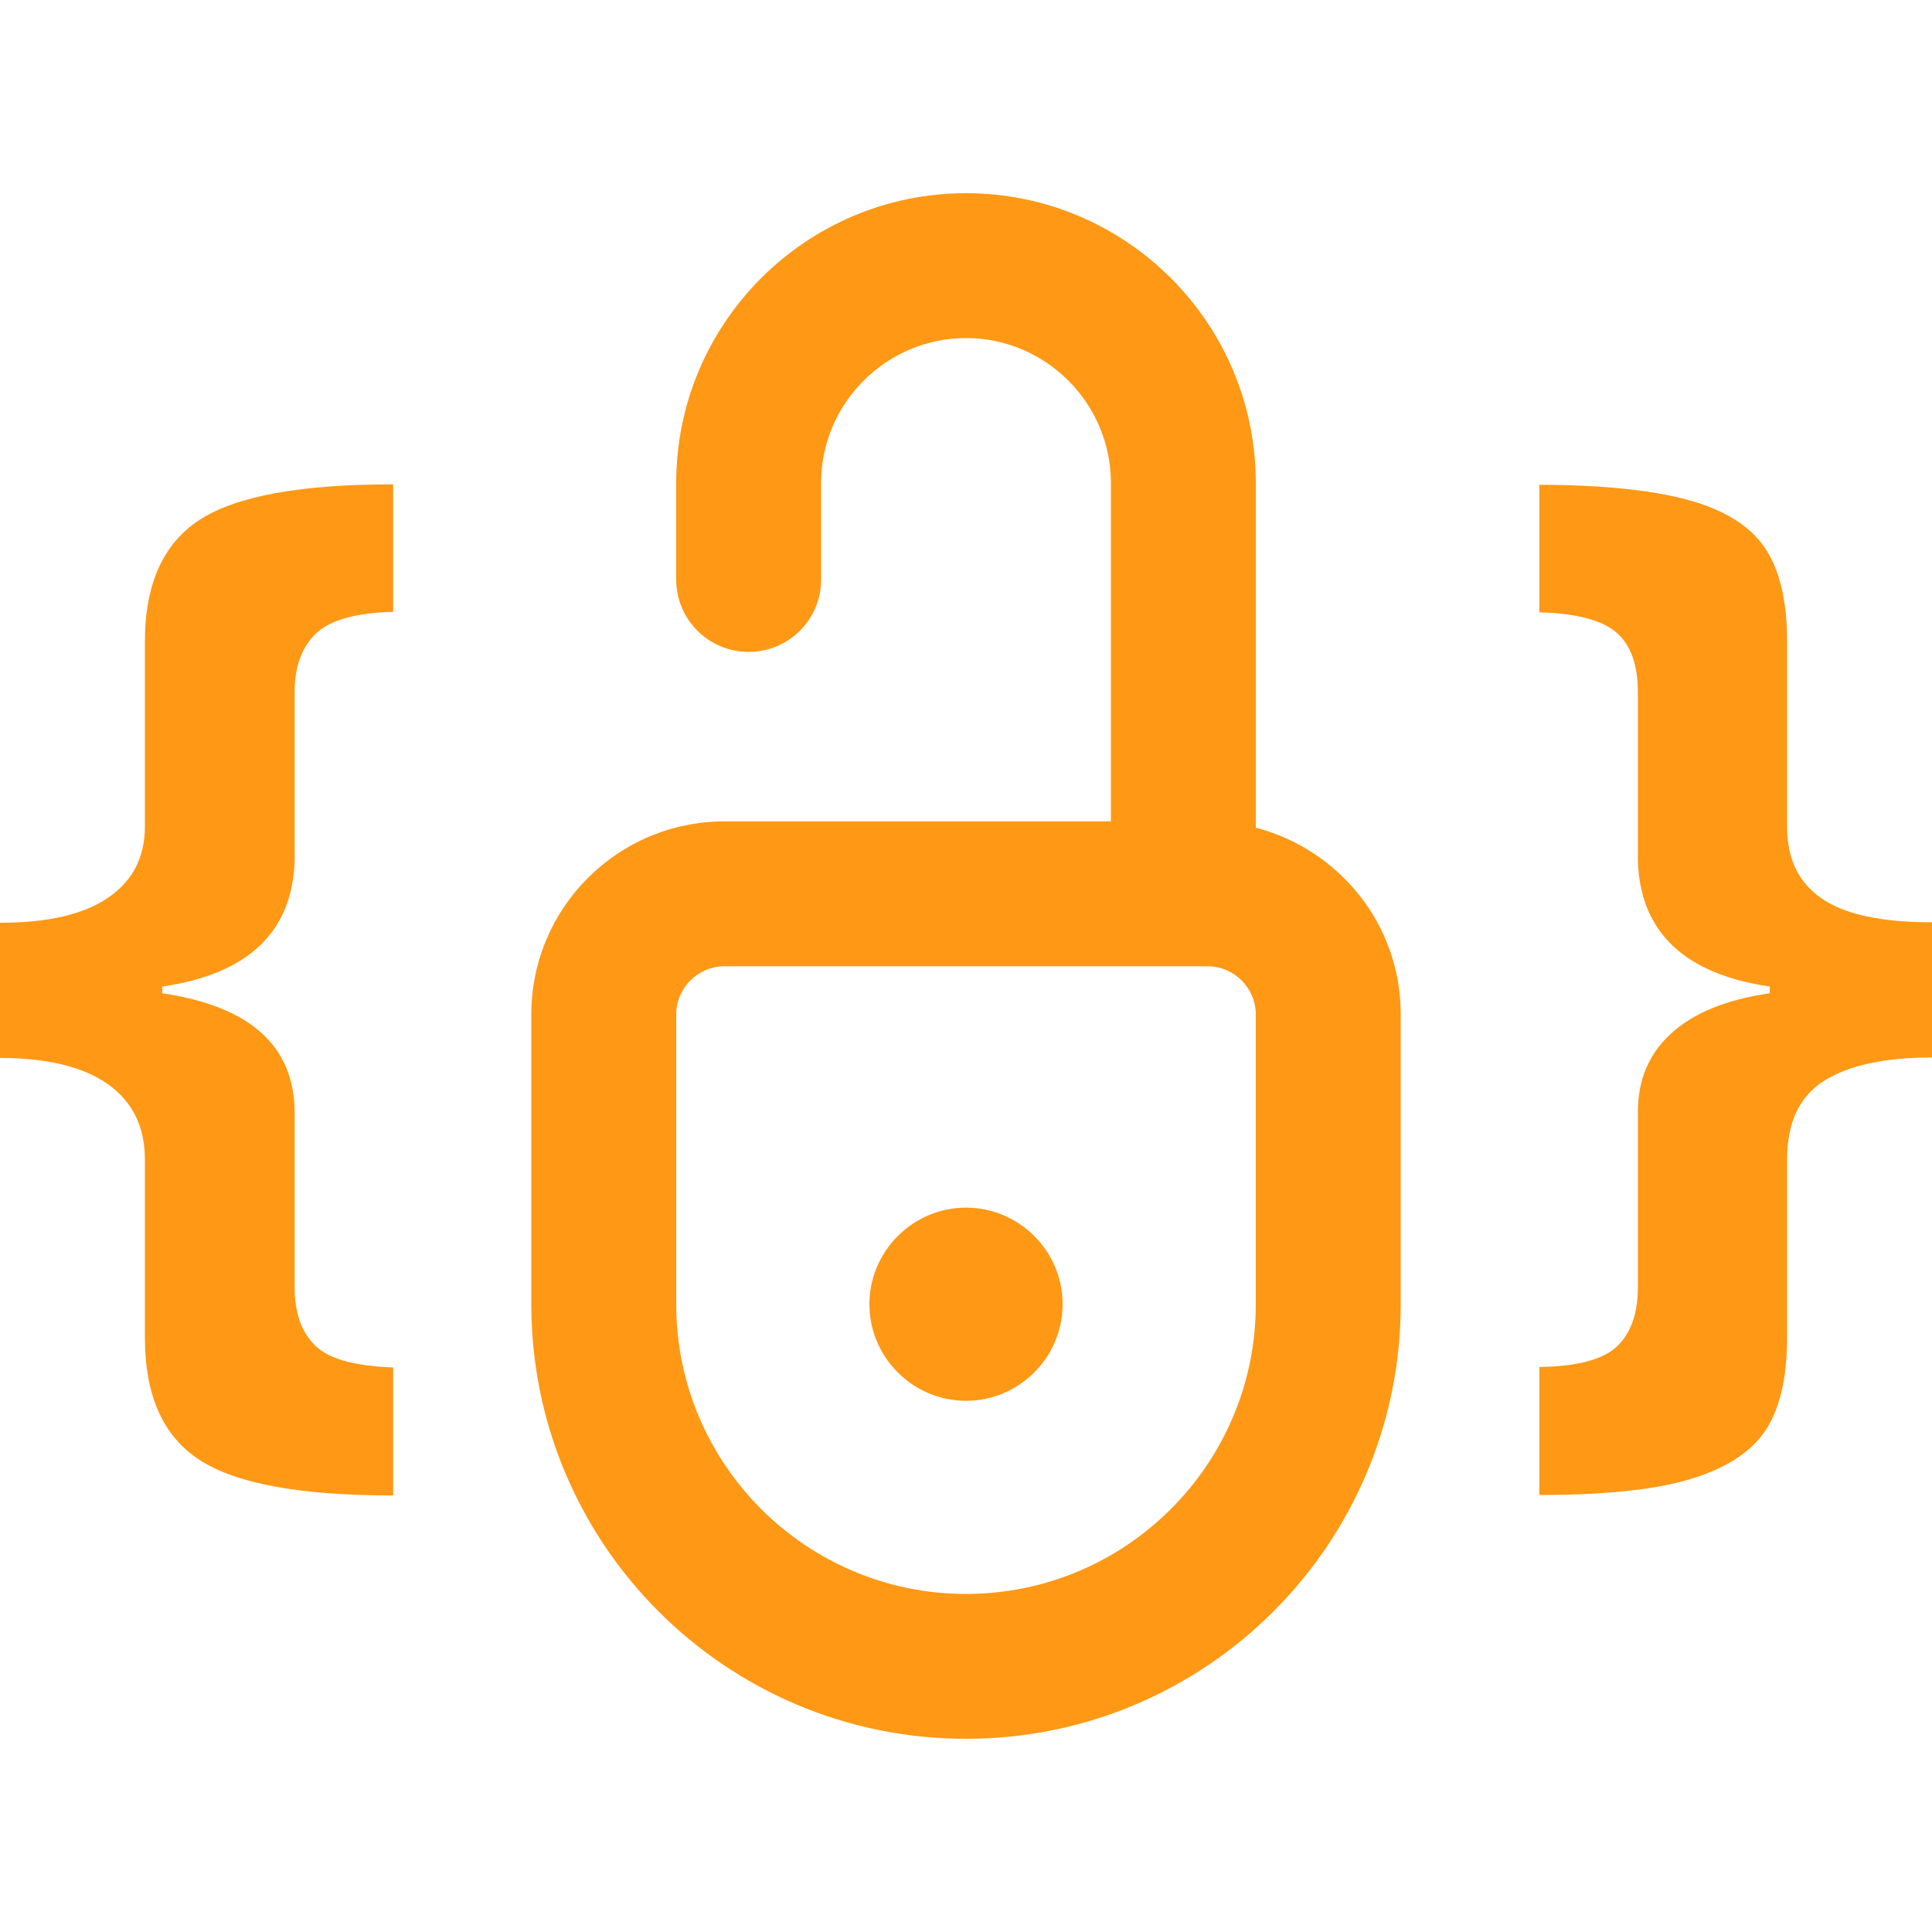
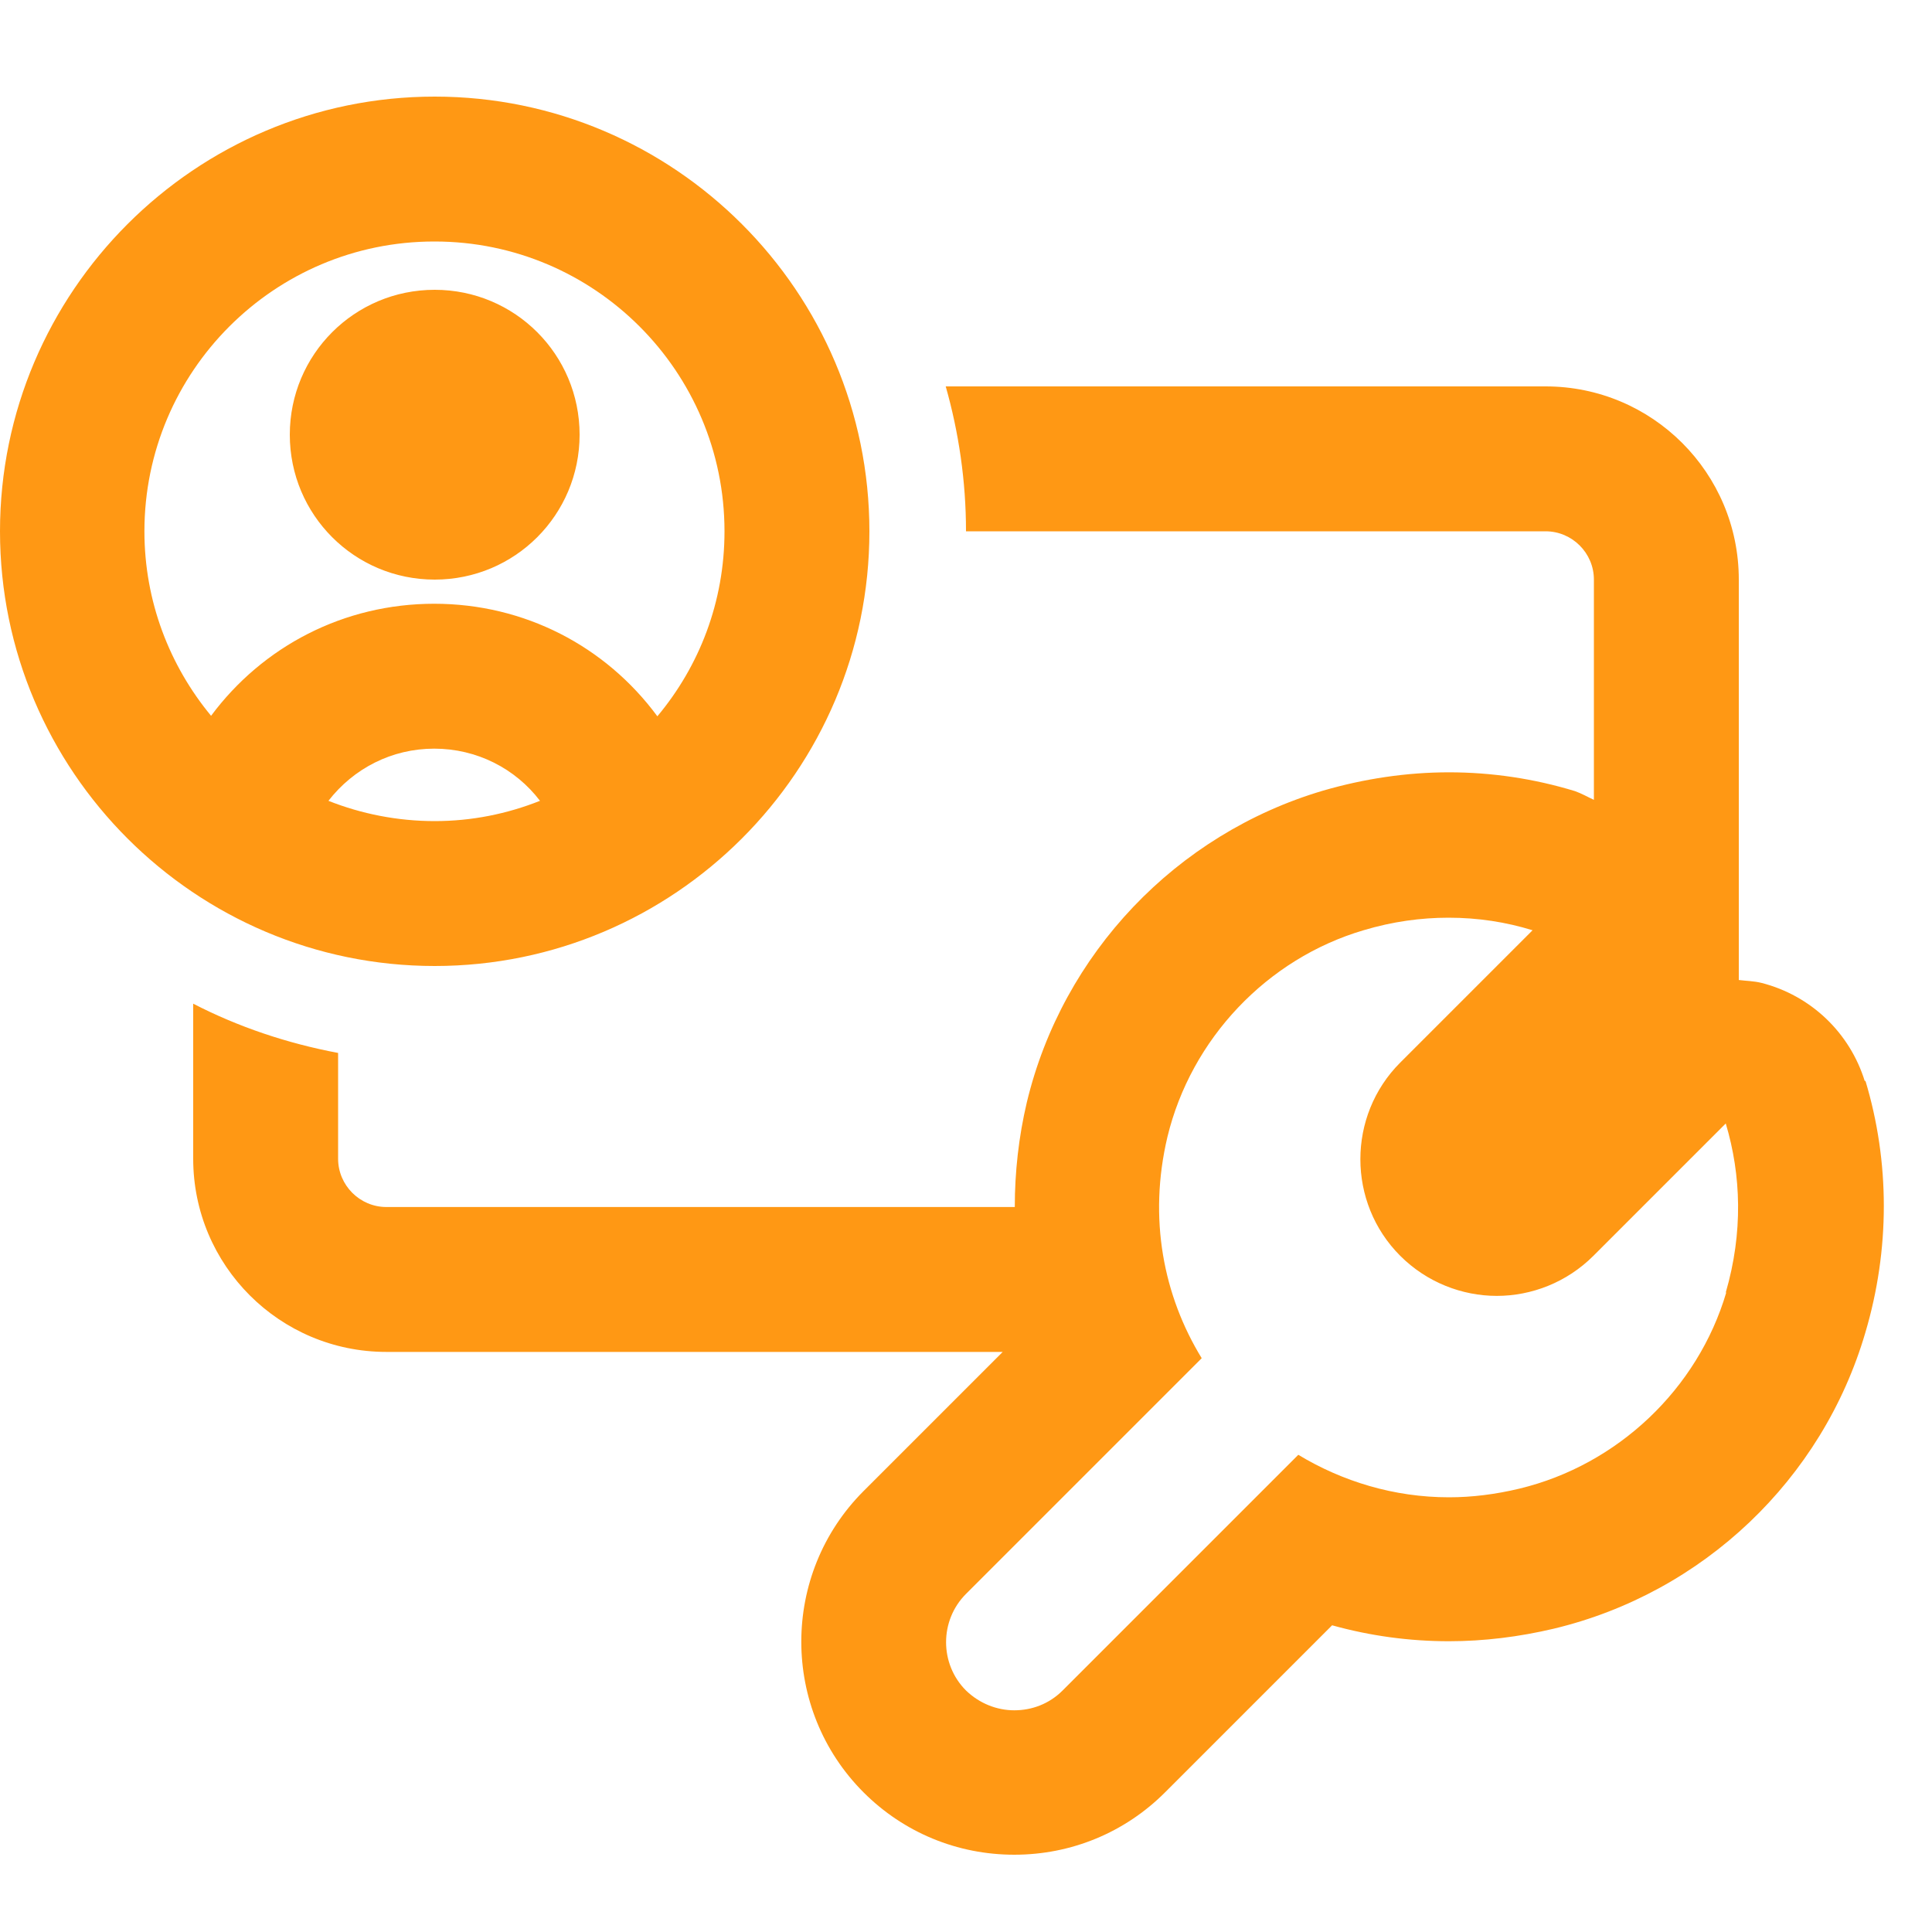
<svg xmlns="http://www.w3.org/2000/svg" width="40" height="40" viewBox="0 0 40 40" fill="none">
-   <path d="M4.14 10.758C4.9 10.268 6.23 10.028 8.14 10.028V12.667C7.37 12.687 6.83 12.837 6.54 13.117C6.25 13.397 6.1 13.797 6.1 14.327V17.826C6.05 19.295 5.14 20.165 3.36 20.425V20.565C5.19 20.835 6.1 21.665 6.1 23.044V26.653C6.1 27.183 6.24 27.583 6.53 27.863C6.82 28.142 7.35 28.282 8.14 28.312V30.962C6.23 30.962 4.9 30.722 4.14 30.232C3.38 29.742 3 28.902 3 27.693V24.004C3 23.324 2.74 22.804 2.23 22.444C1.72 22.084 0.97 21.904 0 21.904V19.105C0.98 19.105 1.73 18.935 2.24 18.585C2.75 18.236 3 17.746 3 17.106V13.287C3 12.088 3.38 11.248 4.14 10.758ZM37.72 18.605C37.24 18.276 37 17.786 37 17.126V13.287C37 12.427 36.84 11.778 36.53 11.328C36.22 10.878 35.68 10.548 34.94 10.348C34.2 10.148 33.17 10.038 31.87 10.038V12.677C32.65 12.697 33.19 12.847 33.48 13.107C33.77 13.367 33.91 13.777 33.91 14.327V17.826C33.96 19.295 34.87 20.165 36.64 20.425V20.565C35.74 20.695 35.06 20.975 34.6 21.395C34.14 21.814 33.91 22.354 33.91 23.024V26.653C33.91 27.203 33.76 27.613 33.47 27.883C33.18 28.152 32.64 28.292 31.87 28.302V30.952C33.17 30.952 34.2 30.852 34.93 30.642C35.66 30.432 36.2 30.112 36.52 29.662C36.84 29.212 37 28.552 37 27.683V23.994C37 23.234 37.26 22.694 37.77 22.374C38.28 22.054 39.03 21.894 40 21.894V19.095C38.96 19.095 38.2 18.935 37.72 18.605ZM29 21.005V27.003C29 31.971 24.97 36 20 36C15.03 36 11 31.971 11 27.003V21.005C11 18.795 12.79 17.006 15 17.006H23V9.998C23 8.349 21.65 6.999 20 6.999C18.35 6.999 17 8.349 17 9.998V11.998C17 12.827 16.33 13.497 15.5 13.497C14.67 13.497 14 12.827 14 11.998V9.998C14 6.689 16.69 4 20 4C23.31 4 26 6.689 26 9.998V17.136C27.72 17.586 29 19.135 29 20.995V21.005ZM26 21.005C26 20.455 25.55 20.005 25 20.005H15C14.45 20.005 14 20.455 14 21.005V27.003C14 30.312 16.69 33.001 20 33.001C23.31 33.001 26 30.312 26 27.003V21.005ZM20 25.003C18.9 25.003 18 25.903 18 27.003C18 28.102 18.9 29.002 20 29.002C21.1 29.002 22 28.102 22 27.003C22 25.903 21.1 25.003 20 25.003Z" fill="#FF9814" />
+   <path d="M38.61 22.39C38.3 21.38 37.49 20.61 36.47 20.35C36.31 20.31 36.16 20.31 36 20.29V12C36 9.79 34.21 8 32 8H19.58C19.85 8.95 20 9.96 20 11H32C32.55 11 33 11.45 33 12V16.56C32.87 16.5 32.75 16.43 32.61 16.38C31.76 16.12 30.88 15.99 30 15.99C29.13 15.99 28.25 16.12 27.39 16.37C24.35 17.27 22 19.74 21.26 22.82C21.09 23.54 21.01 24.27 21.01 24.99H8C7.45 24.99 7 24.54 7 23.99V21.8C5.94 21.6 4.93 21.26 4 20.78V23.99C4 26.2 5.79 27.99 8 27.99H20.76L17.88 30.87C16.16 32.59 16.16 35.39 17.88 37.11C18.71 37.94 19.82 38.4 21 38.4C22.18 38.4 23.29 37.94 24.12 37.11L27.58 33.65C28.37 33.87 29.18 33.98 30 33.98C30.72 33.98 31.45 33.89 32.17 33.72C35.26 32.98 37.73 30.63 38.62 27.59C39.13 25.87 39.13 24.06 38.62 22.37L38.61 22.39ZM35.74 26.76C35.15 28.76 33.49 30.33 31.46 30.82C30.96 30.94 30.47 31 30 31C28.86 31 27.79 30.67 26.88 30.12L22 35C21.72 35.28 21.36 35.41 21 35.41C20.64 35.41 20.28 35.27 20 35C19.45 34.45 19.45 33.55 20 33L24.88 28.12C24.09 26.83 23.77 25.23 24.17 23.54C24.66 21.51 26.23 19.85 28.23 19.26C28.83 19.08 29.42 19 29.99 19C30.6 19 31.18 19.09 31.73 19.26L28.99 22C27.89 23.1 27.89 24.9 28.99 26C29.54 26.55 30.27 26.83 30.99 26.83C31.71 26.83 32.44 26.55 32.99 26L35.73 23.26C36.05 24.33 36.09 25.52 35.73 26.76H35.74ZM18 11C18 6.04 13.96 2 9 2C4.04 2 0 6.04 0 11C0 15.96 4.04 20 9 20C13.96 20 18 15.96 18 11ZM6.8 16.58C7.32 15.91 8.11 15.5 8.99 15.5C9.87 15.5 10.67 15.91 11.18 16.58C10.5 16.85 9.77 17 9 17C8.23 17 7.48 16.85 6.8 16.58ZM9 5C12.31 5 15 7.69 15 11C15 12.46 14.48 13.79 13.61 14.83C12.54 13.38 10.86 12.5 8.99 12.5C7.12 12.5 5.44 13.38 4.37 14.82C3.51 13.78 2.99 12.45 2.99 11C2.99 7.69 5.68 5 8.99 5H9ZM6 9C6 7.34 7.34 6 9 6C10.66 6 12 7.34 12 9C12 10.66 10.66 12 9 12C7.34 12 6 10.66 6 9Z" fill="#FF9814" />
</svg>
